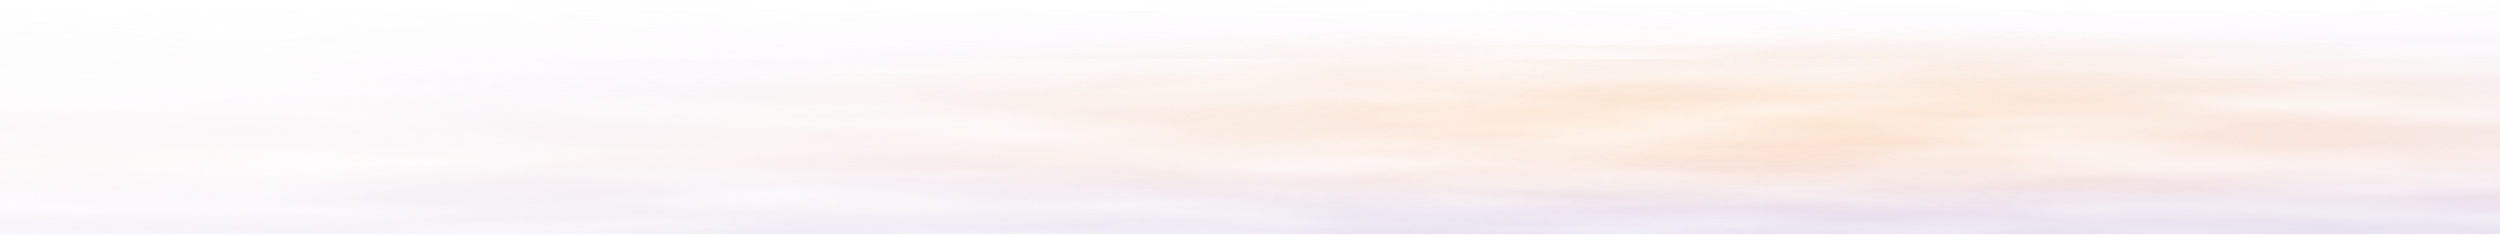
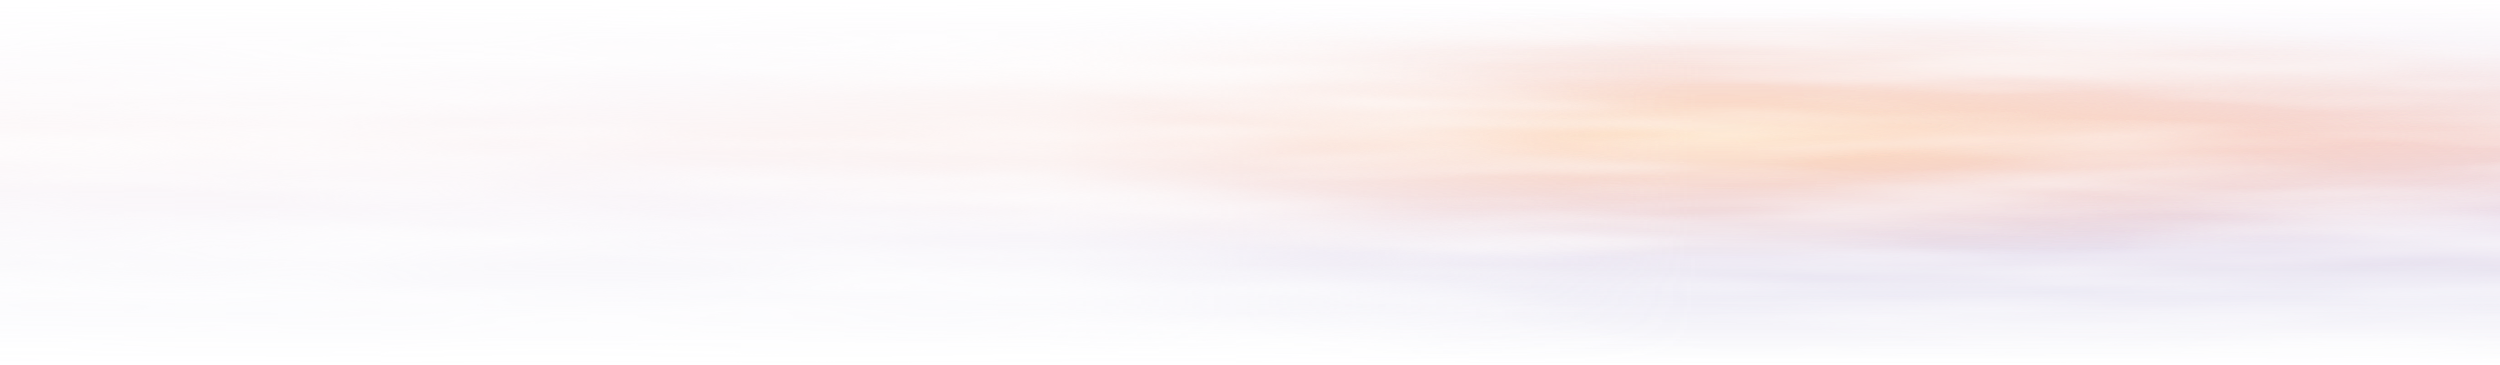
- <svg xmlns="http://www.w3.org/2000/svg" width="960" height="90" viewBox="0 255 960 90" data-scale="1">
+ <svg xmlns="http://www.w3.org/2000/svg" width="960" height="140" viewBox="0 266 960 140" data-scale="1">
  <defs>
-     <linearGradient id="bank" x1="0" y1="255" x2="0" y2="345" gradientUnits="userSpaceOnUse">
+     <linearGradient id="bank" x1="0" y1="266" x2="0" y2="406" gradientUnits="userSpaceOnUse">
      <stop offset="0" stop-color="#D8C4E0" stop-opacity="0" />
-       <stop offset=".4" stop-color="#E0C8DA" stop-opacity=".28" />
-       <stop offset=".68" stop-color="#EED0D4" stop-opacity=".52" />
-       <stop offset="1" stop-color="#C8B8DC" stop-opacity=".44" />
+       <stop offset=".2" stop-color="#E2C8DA" stop-opacity=".35" />
+       <stop offset=".38" stop-color="#F0D0D4" stop-opacity=".8" />
+       <stop offset=".58" stop-color="#DCC6DE" stop-opacity=".62" />
+       <stop offset=".8" stop-color="#B8AED6" stop-opacity=".25" />
+       <stop offset="1" stop-color="#A8A2CE" stop-opacity="0" />
    </linearGradient>
-     <radialGradient id="lit" cx="660" cy="300" r="300" gradientUnits="userSpaceOnUse" gradientTransform="translate(660 300) scale(1.4 .12) translate(-660 -300)">
-       <stop offset="0" stop-color="#FFE0C0" stop-opacity=".8" />
-       <stop offset="1" stop-color="#FFE0C0" stop-opacity="0" />
+     <radialGradient id="lit" cx="660" cy="318" r="340" gradientUnits="userSpaceOnUse" gradientTransform="translate(660 318) scale(1.3 .14) translate(-660 -318)">
+       <stop offset="0" stop-color="#FFE0BC" stop-opacity=".85" />
+       <stop offset=".5" stop-color="#FFC8A8" stop-opacity=".35" />
+       <stop offset="1" stop-color="#FFC8A8" stop-opacity="0" />
    </radialGradient>
-     <filter id="wisp" filterUnits="userSpaceOnUse" x="0" y="255" width="960" height="90">
-       <feTurbulence type="fractalNoise" baseFrequency=".006 .07" numOctaves="3" seed="93" stitchTiles="stitch" result="n" />
-       <feColorMatrix in="n" type="matrix" values="0 0 0 0 1  0 0 0 0 1  0 0 0 0 1  1.4 0 0 0 .1" result="a" />
+     <filter id="wisp" filterUnits="userSpaceOnUse" x="0" y="266" width="960" height="140">
+       <feTurbulence type="fractalNoise" baseFrequency=".005 .06" numOctaves="3" seed="93" stitchTiles="stitch" result="n" />
+       <feColorMatrix in="n" type="matrix" values="0 0 0 0 1  0 0 0 0 1  0 0 0 0 1  1.2 0 0 0 .2" result="a" />
      <feComposite in="SourceGraphic" in2="a" operator="in" />
    </filter>
    <linearGradient id="side" x1="0" y1="0" x2="960" y2="0" gradientUnits="userSpaceOnUse">
-       <stop offset="0" stop-color="#fff" stop-opacity=".3" />
-       <stop offset=".72" stop-color="#fff" />
+       <stop offset="0" stop-color="#fff" stop-opacity=".22" />
+       <stop offset=".42" stop-color="#fff" stop-opacity=".3" />
+       <stop offset=".68" stop-color="#fff" />
    </linearGradient>
-     <mask id="lean" maskUnits="userSpaceOnUse" x="0" y="255" width="960" height="90">
-       <rect x="0" y="255" width="960" height="90" fill="url(#side)" />
+     <mask id="lean" maskUnits="userSpaceOnUse" x="0" y="266" width="960" height="140">
+       <rect x="0" y="266" width="960" height="140" fill="url(#side)" />
    </mask>
  </defs>
  <g filter="url(#wisp)" mask="url(#lean)">
-     <rect x="0" y="255" width="960" height="90" fill="url(#bank)" />
-     <rect x="0" y="255" width="960" height="90" fill="url(#lit)" />
+     <rect x="0" y="266" width="960" height="140" fill="url(#bank)" />
+     <rect x="0" y="266" width="960" height="140" fill="url(#lit)" />
  </g>
</svg>
